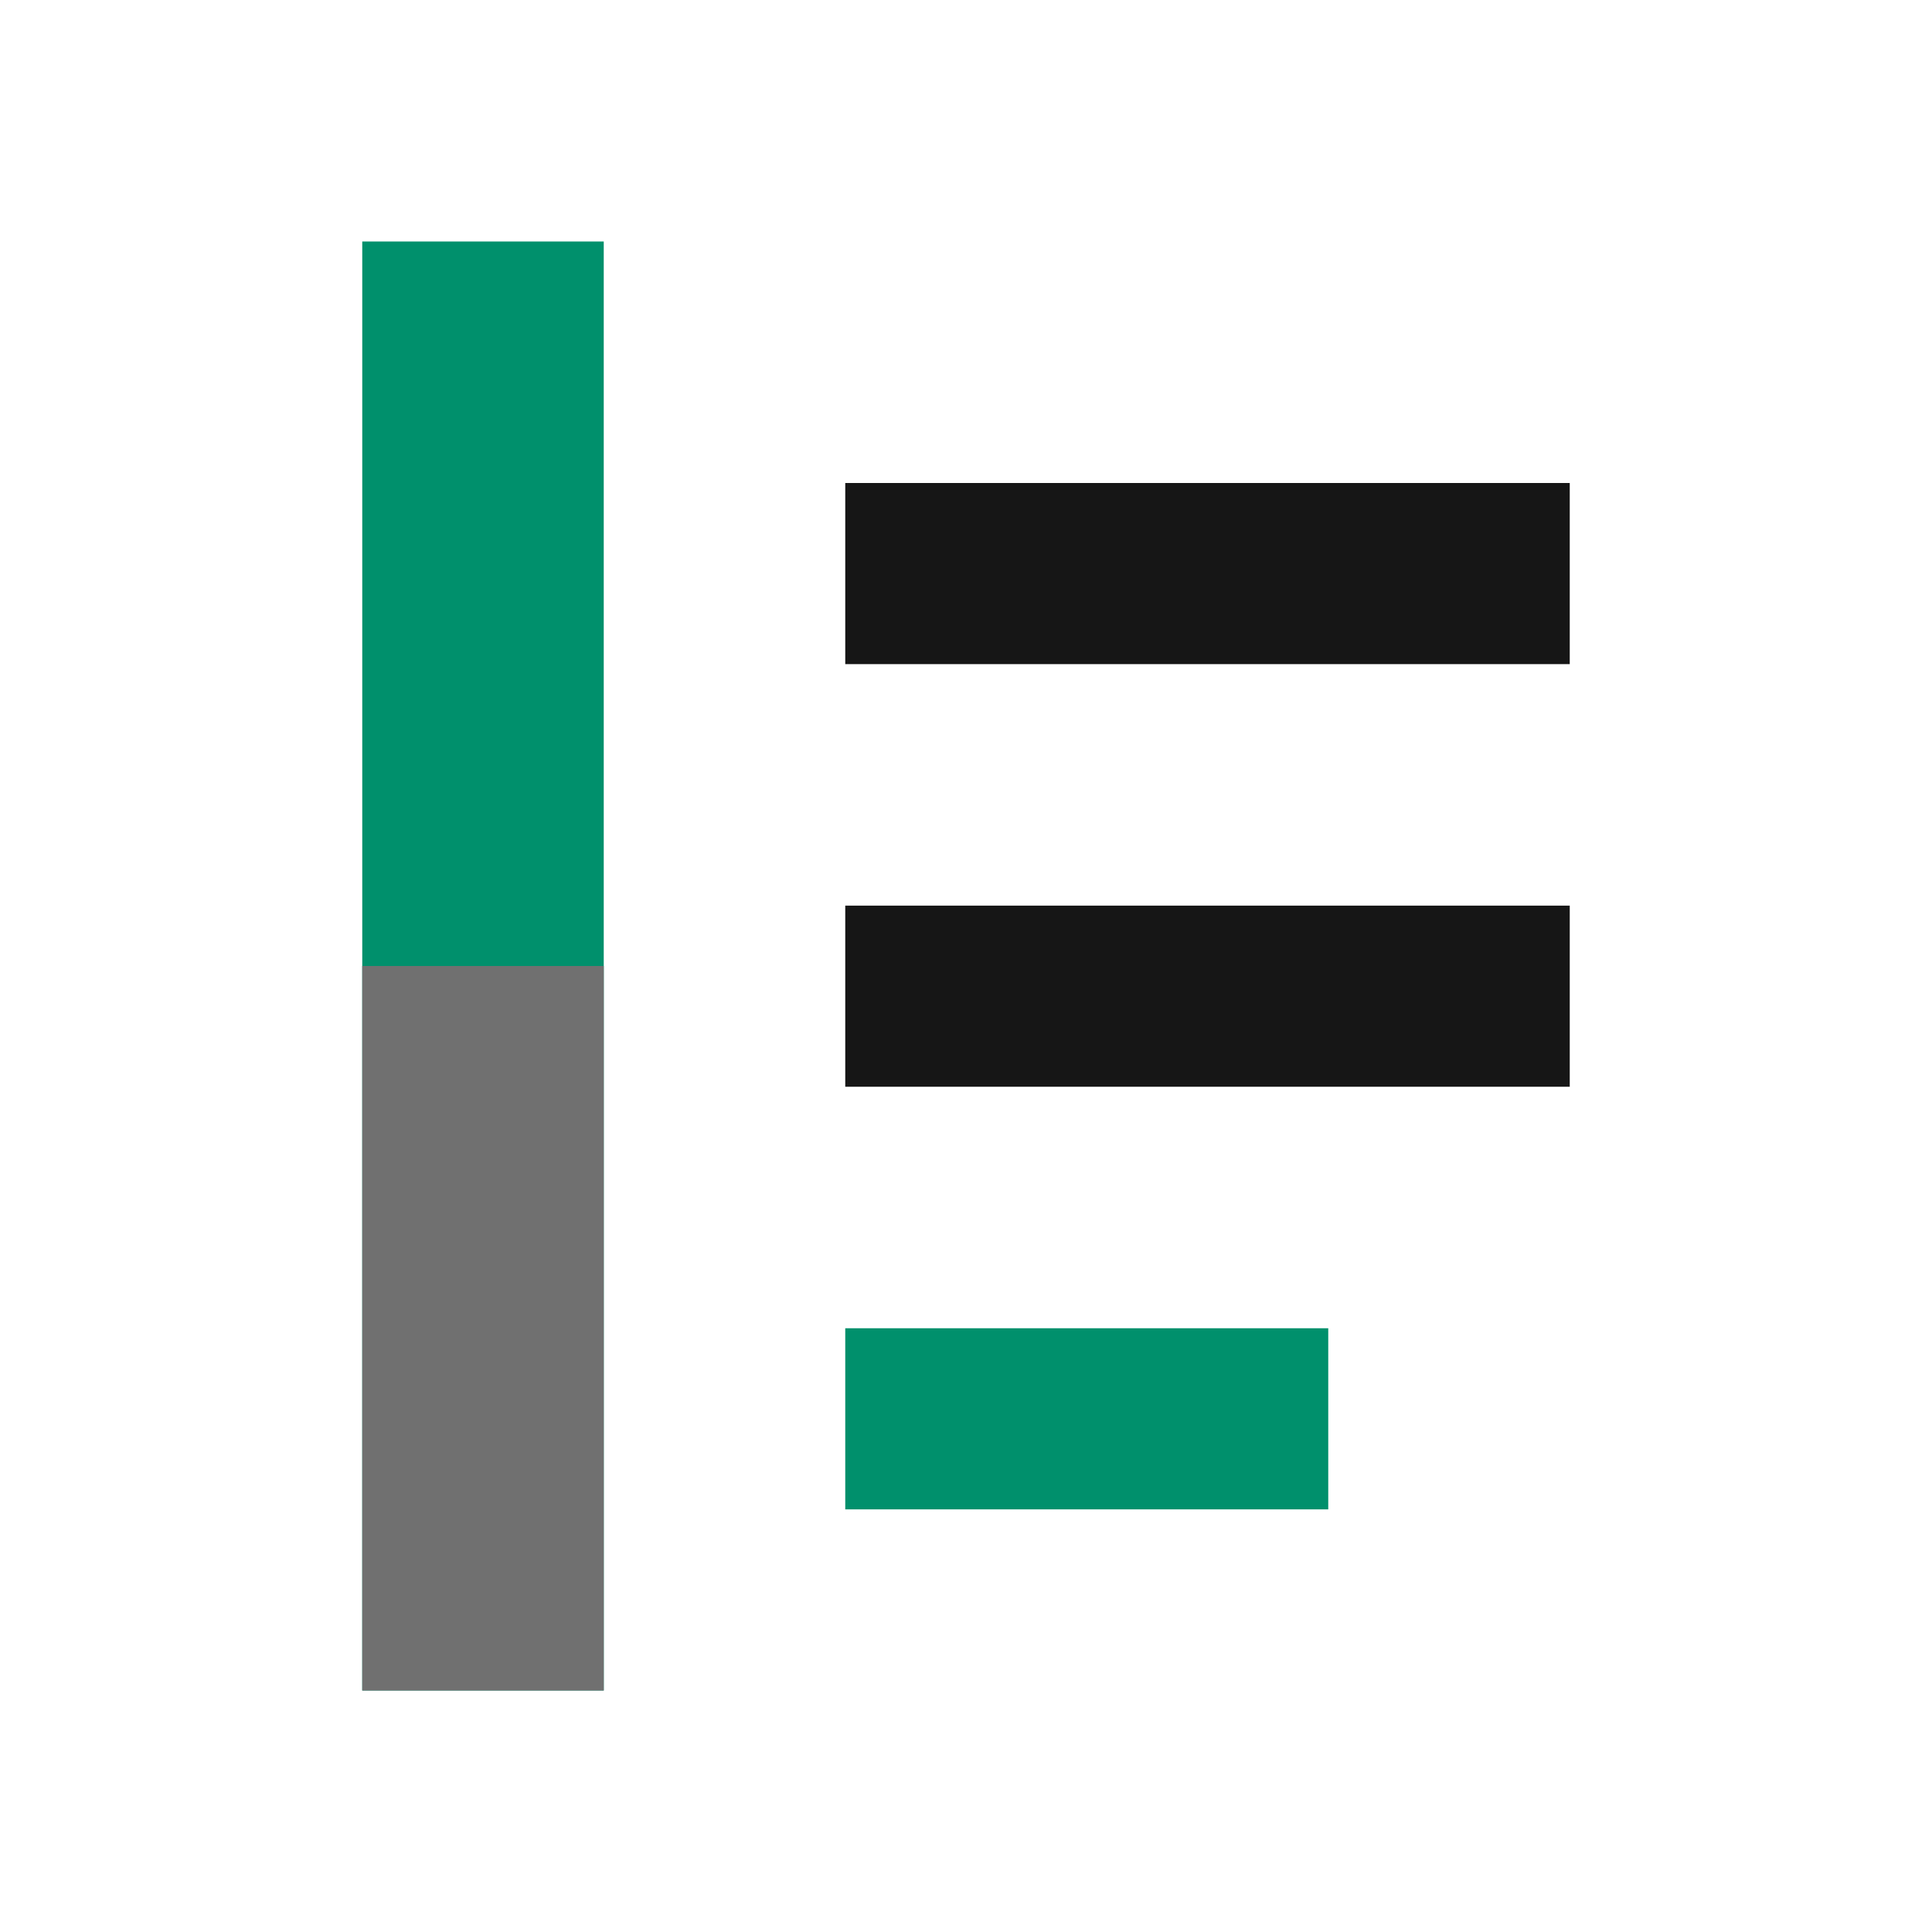
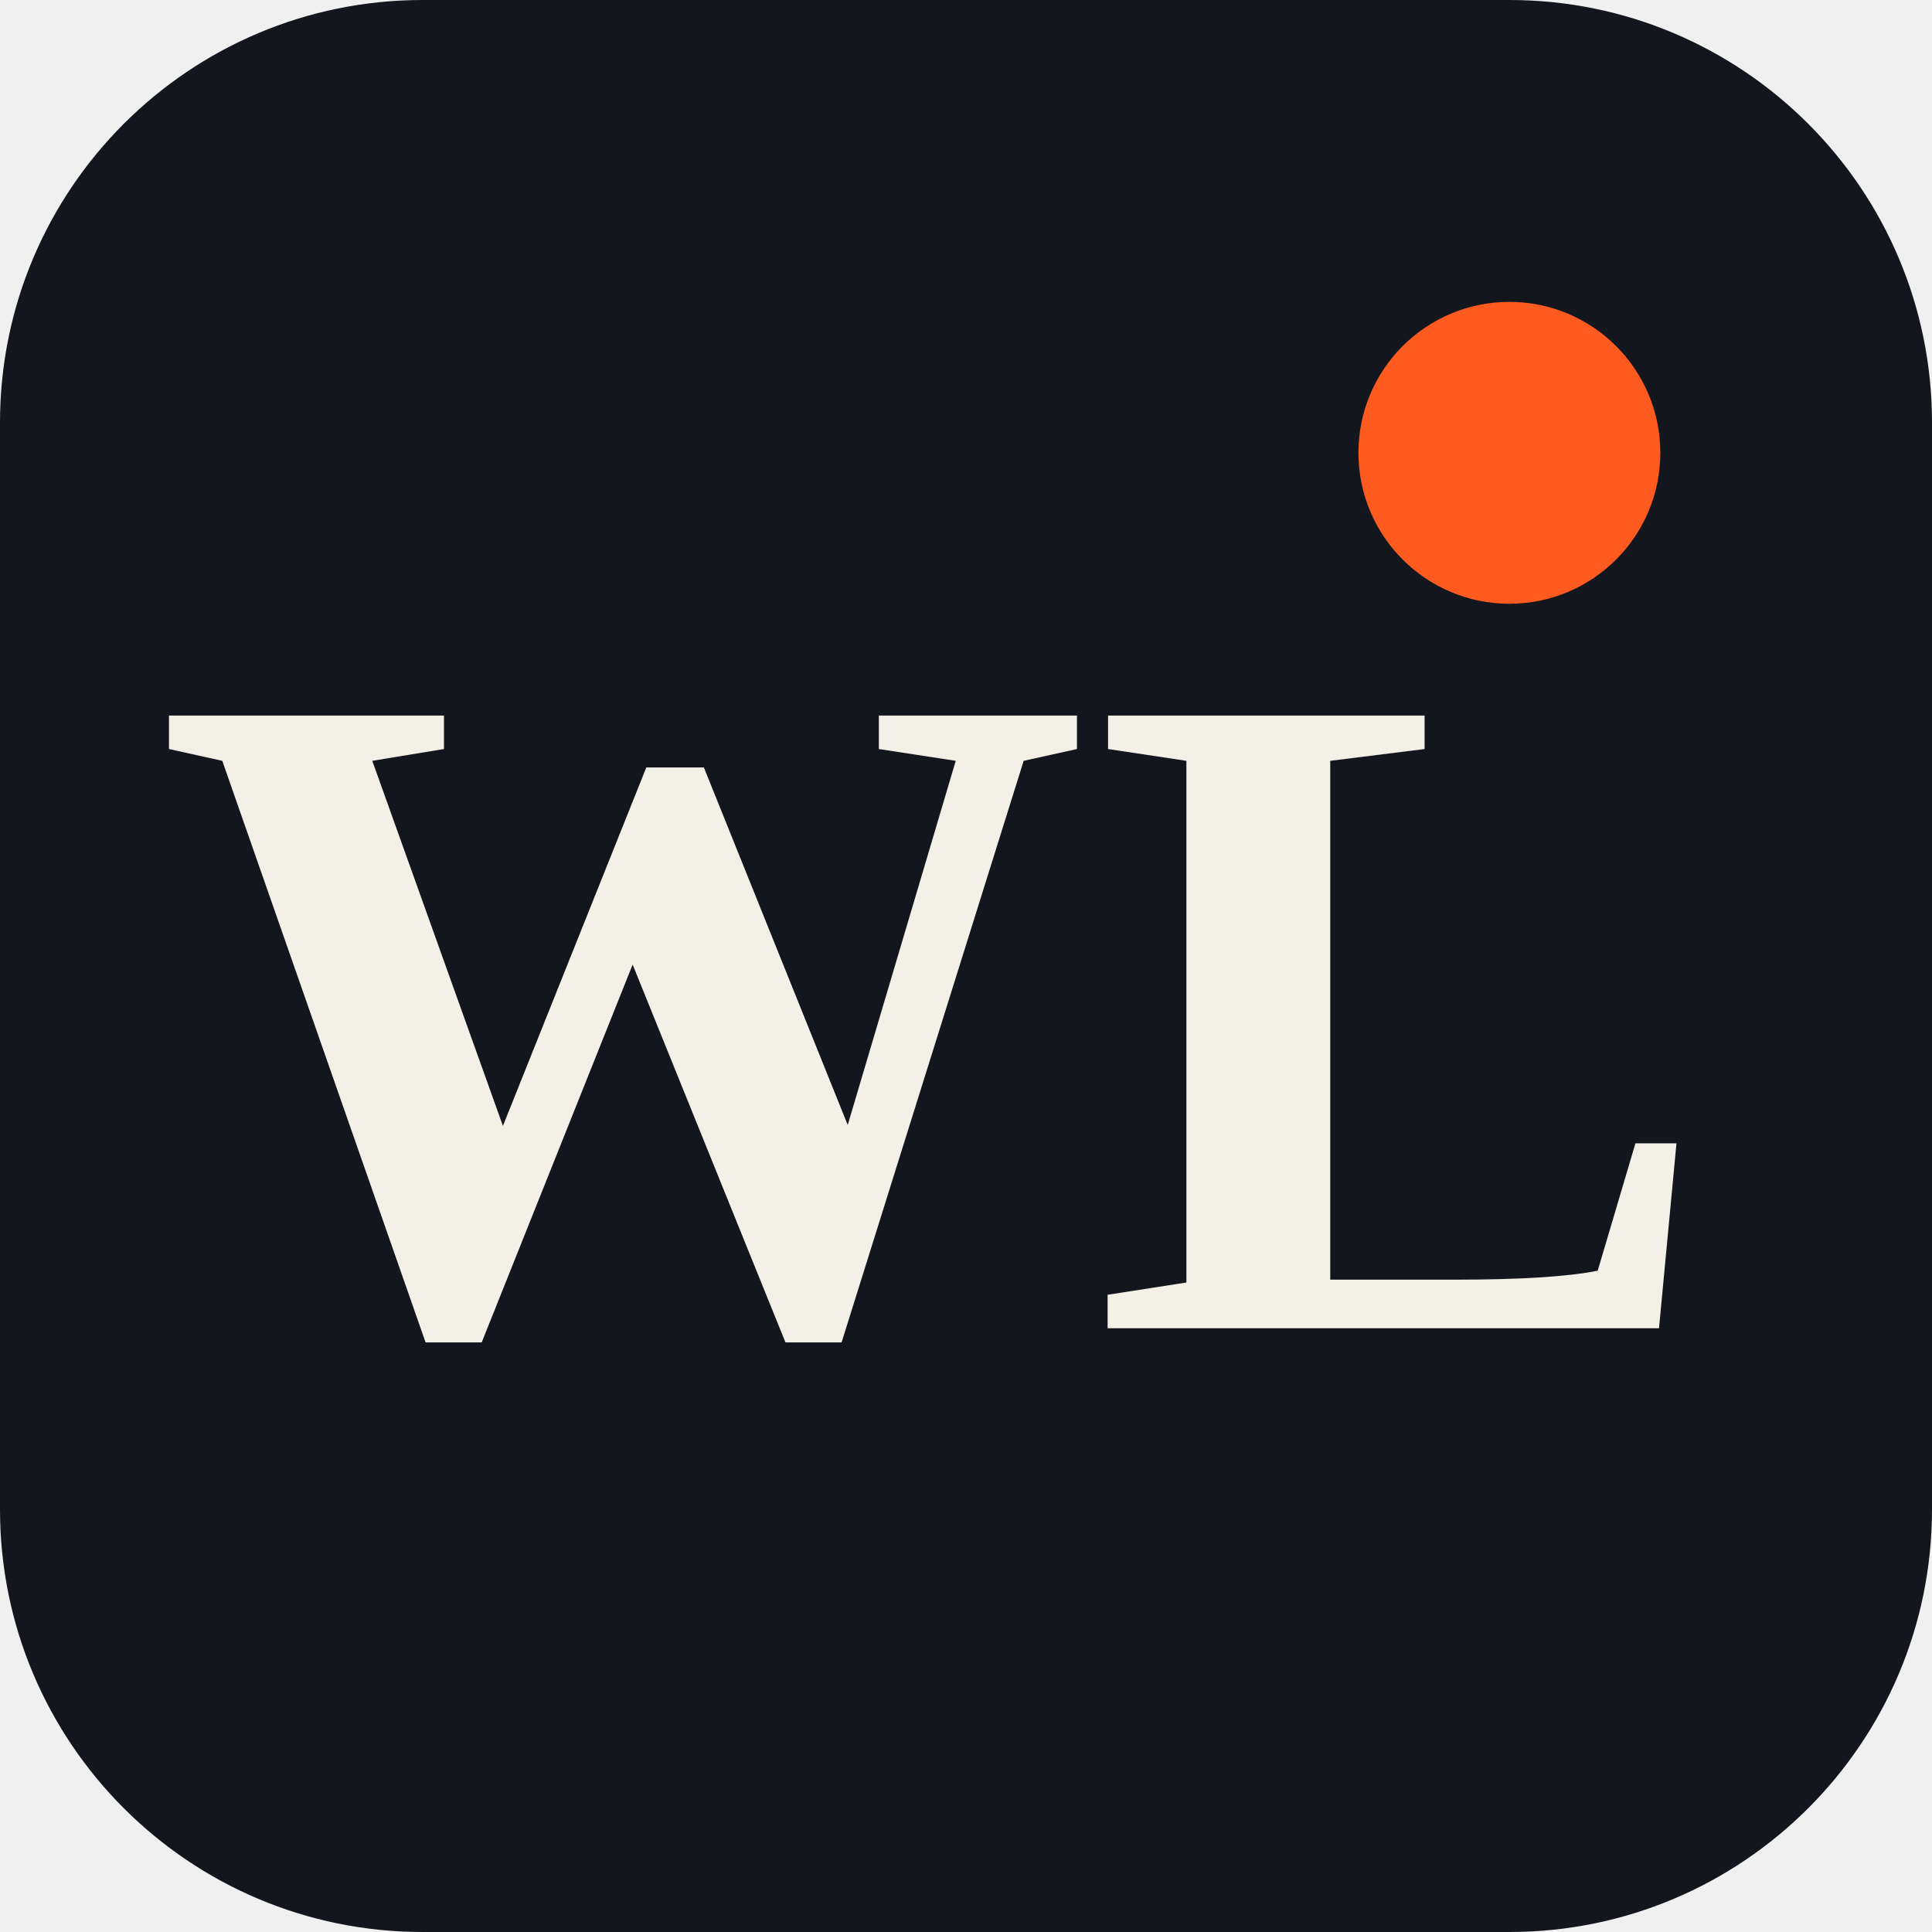
- <svg xmlns="http://www.w3.org/2000/svg" viewBox="0 0 32 32">
-   <rect width="32" height="32" fill="#ffffff" />
-   <rect x="6" y="4" width="4" height="24" fill="#00906C" />
-   <rect x="6" y="16" width="4" height="12" fill="#707070" />
-   <rect x="14" y="8" width="12" height="3" fill="#161616" />
-   <rect x="14" y="15" width="12" height="3" fill="#161616" />
-   <rect x="14" y="22" width="8" height="3" fill="#00906C" />
+ <svg xmlns="http://www.w3.org/2000/svg" viewBox="0 0 64 64">
+   <rect width="64" height="64" rx="14" fill="#14161D" />
+   <text x="31" y="44" font-family="Georgia, 'Times New Roman', serif" font-weight="700" font-size="31" fill="#F3F0E8" text-anchor="middle">WL</text>
+   <circle cx="50" cy="15" r="5" fill="#FF5A1F" />
</svg>
